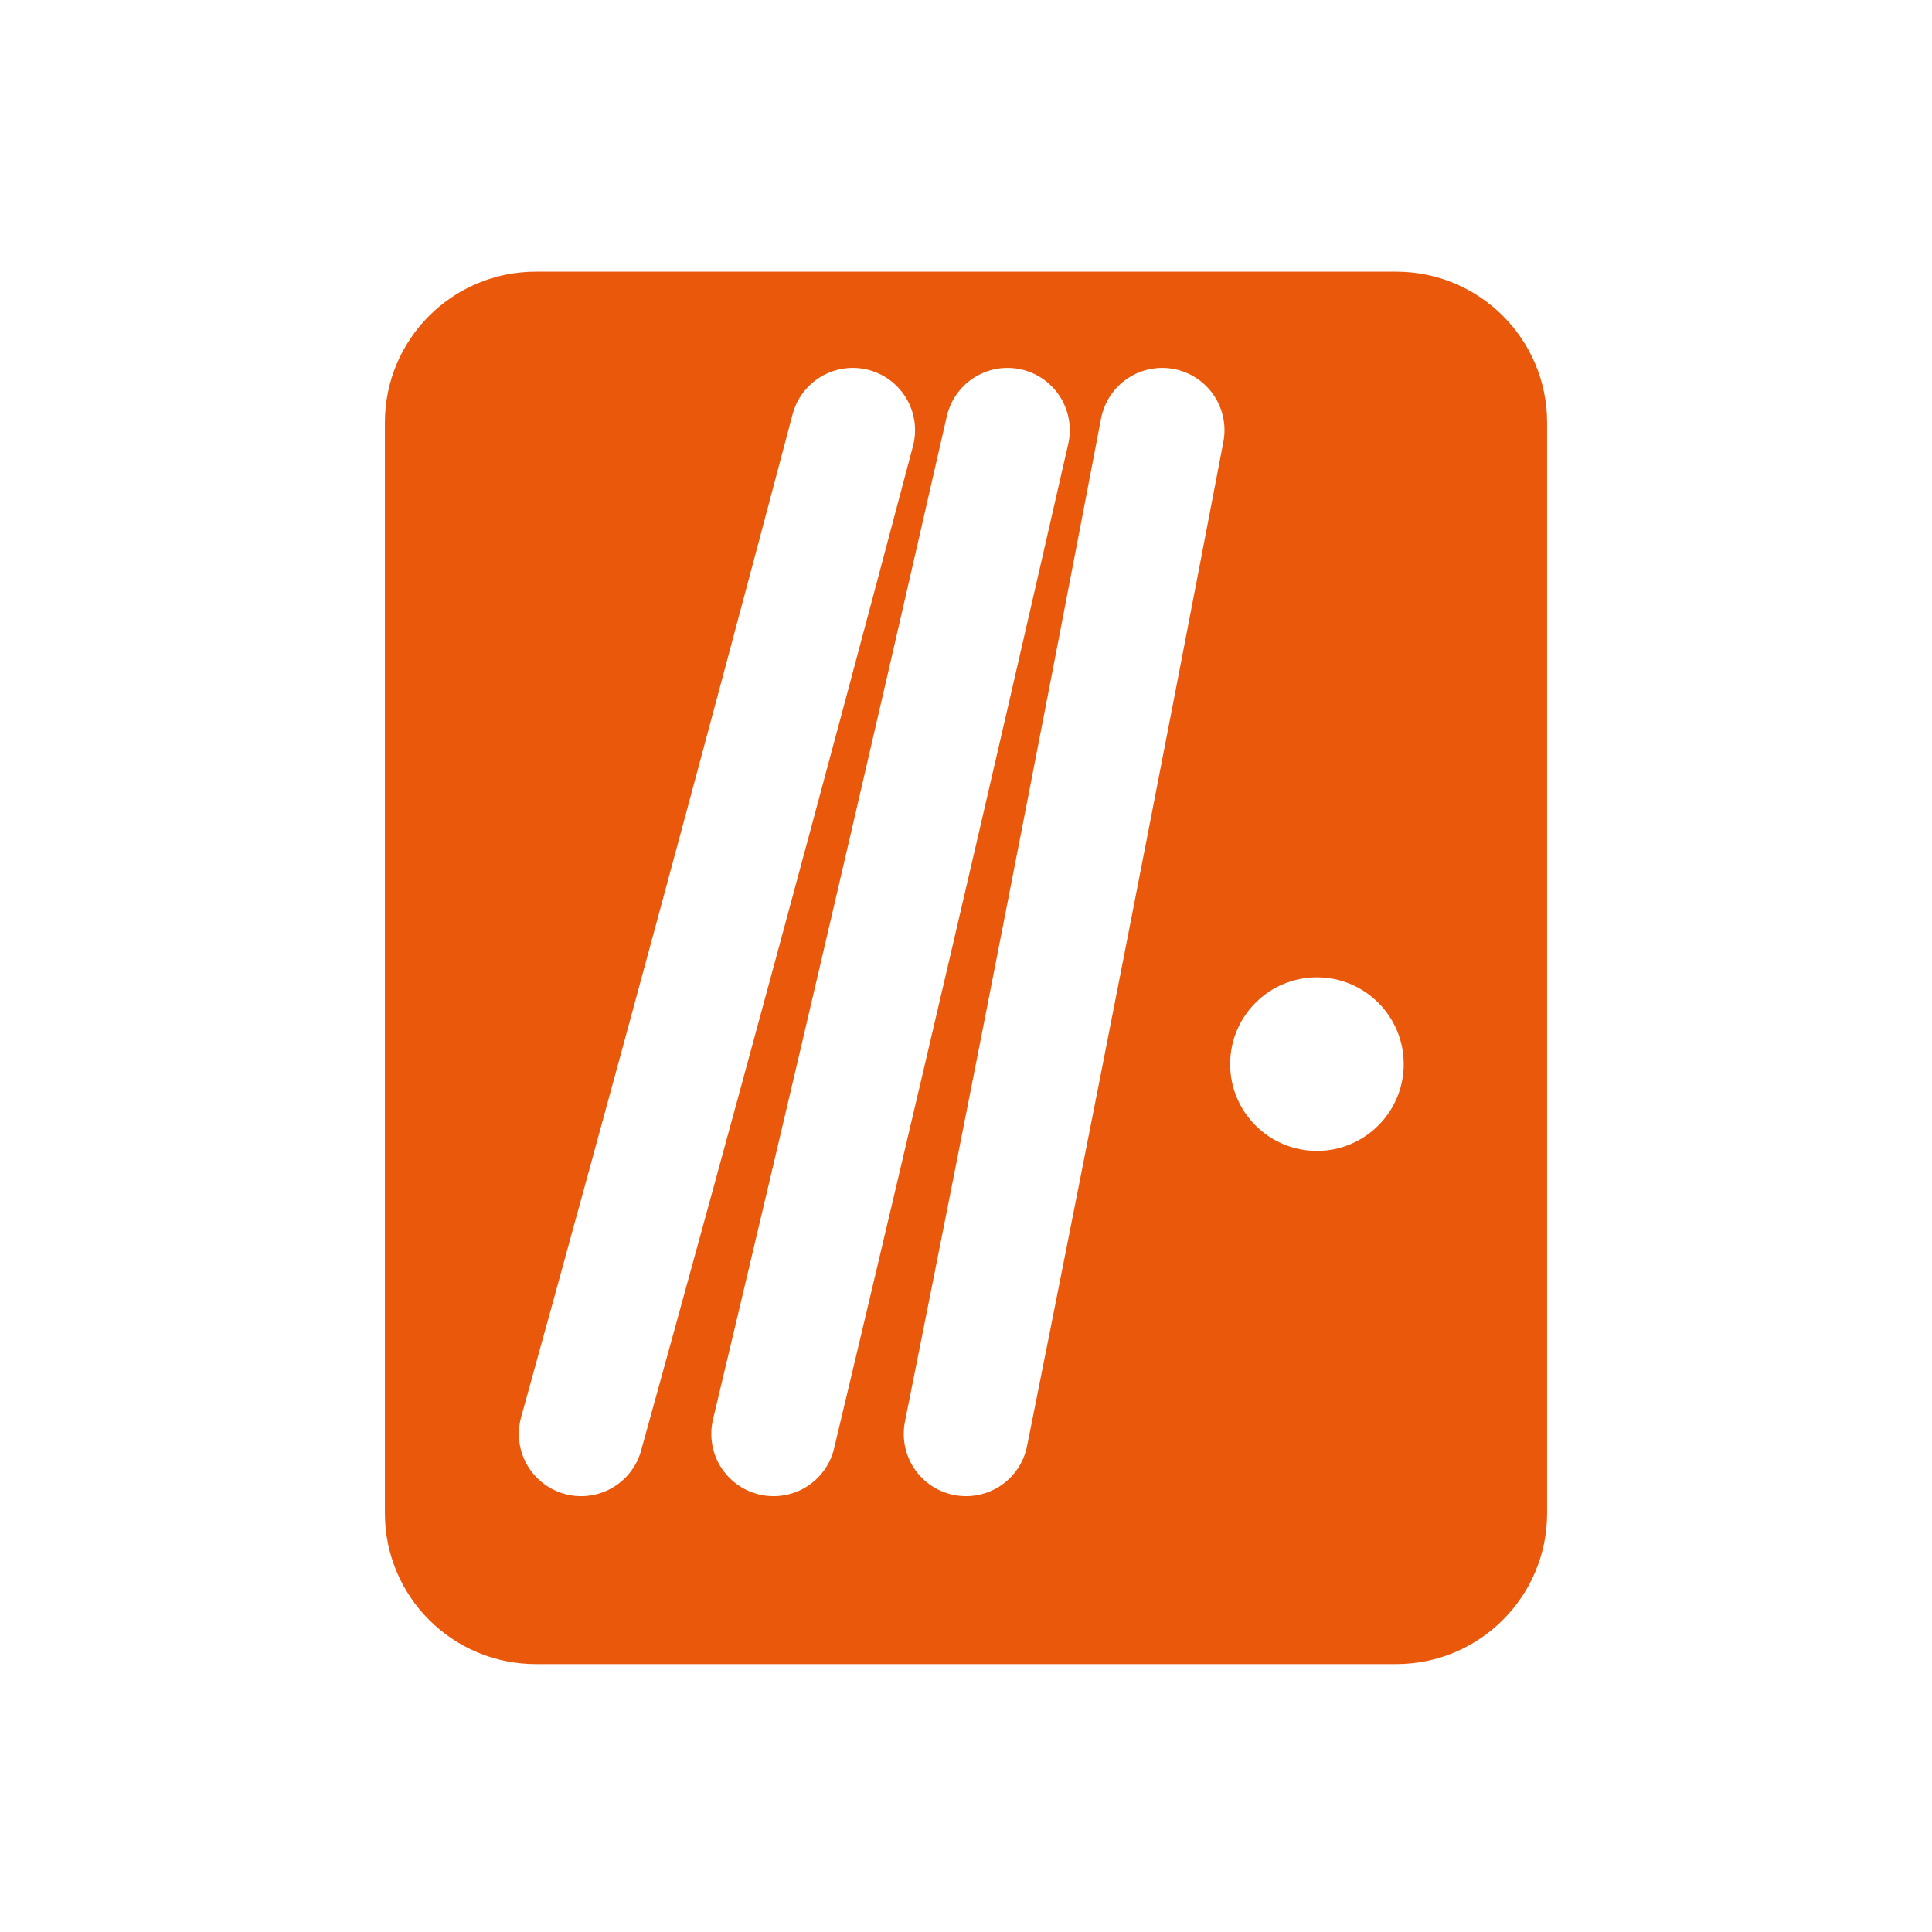
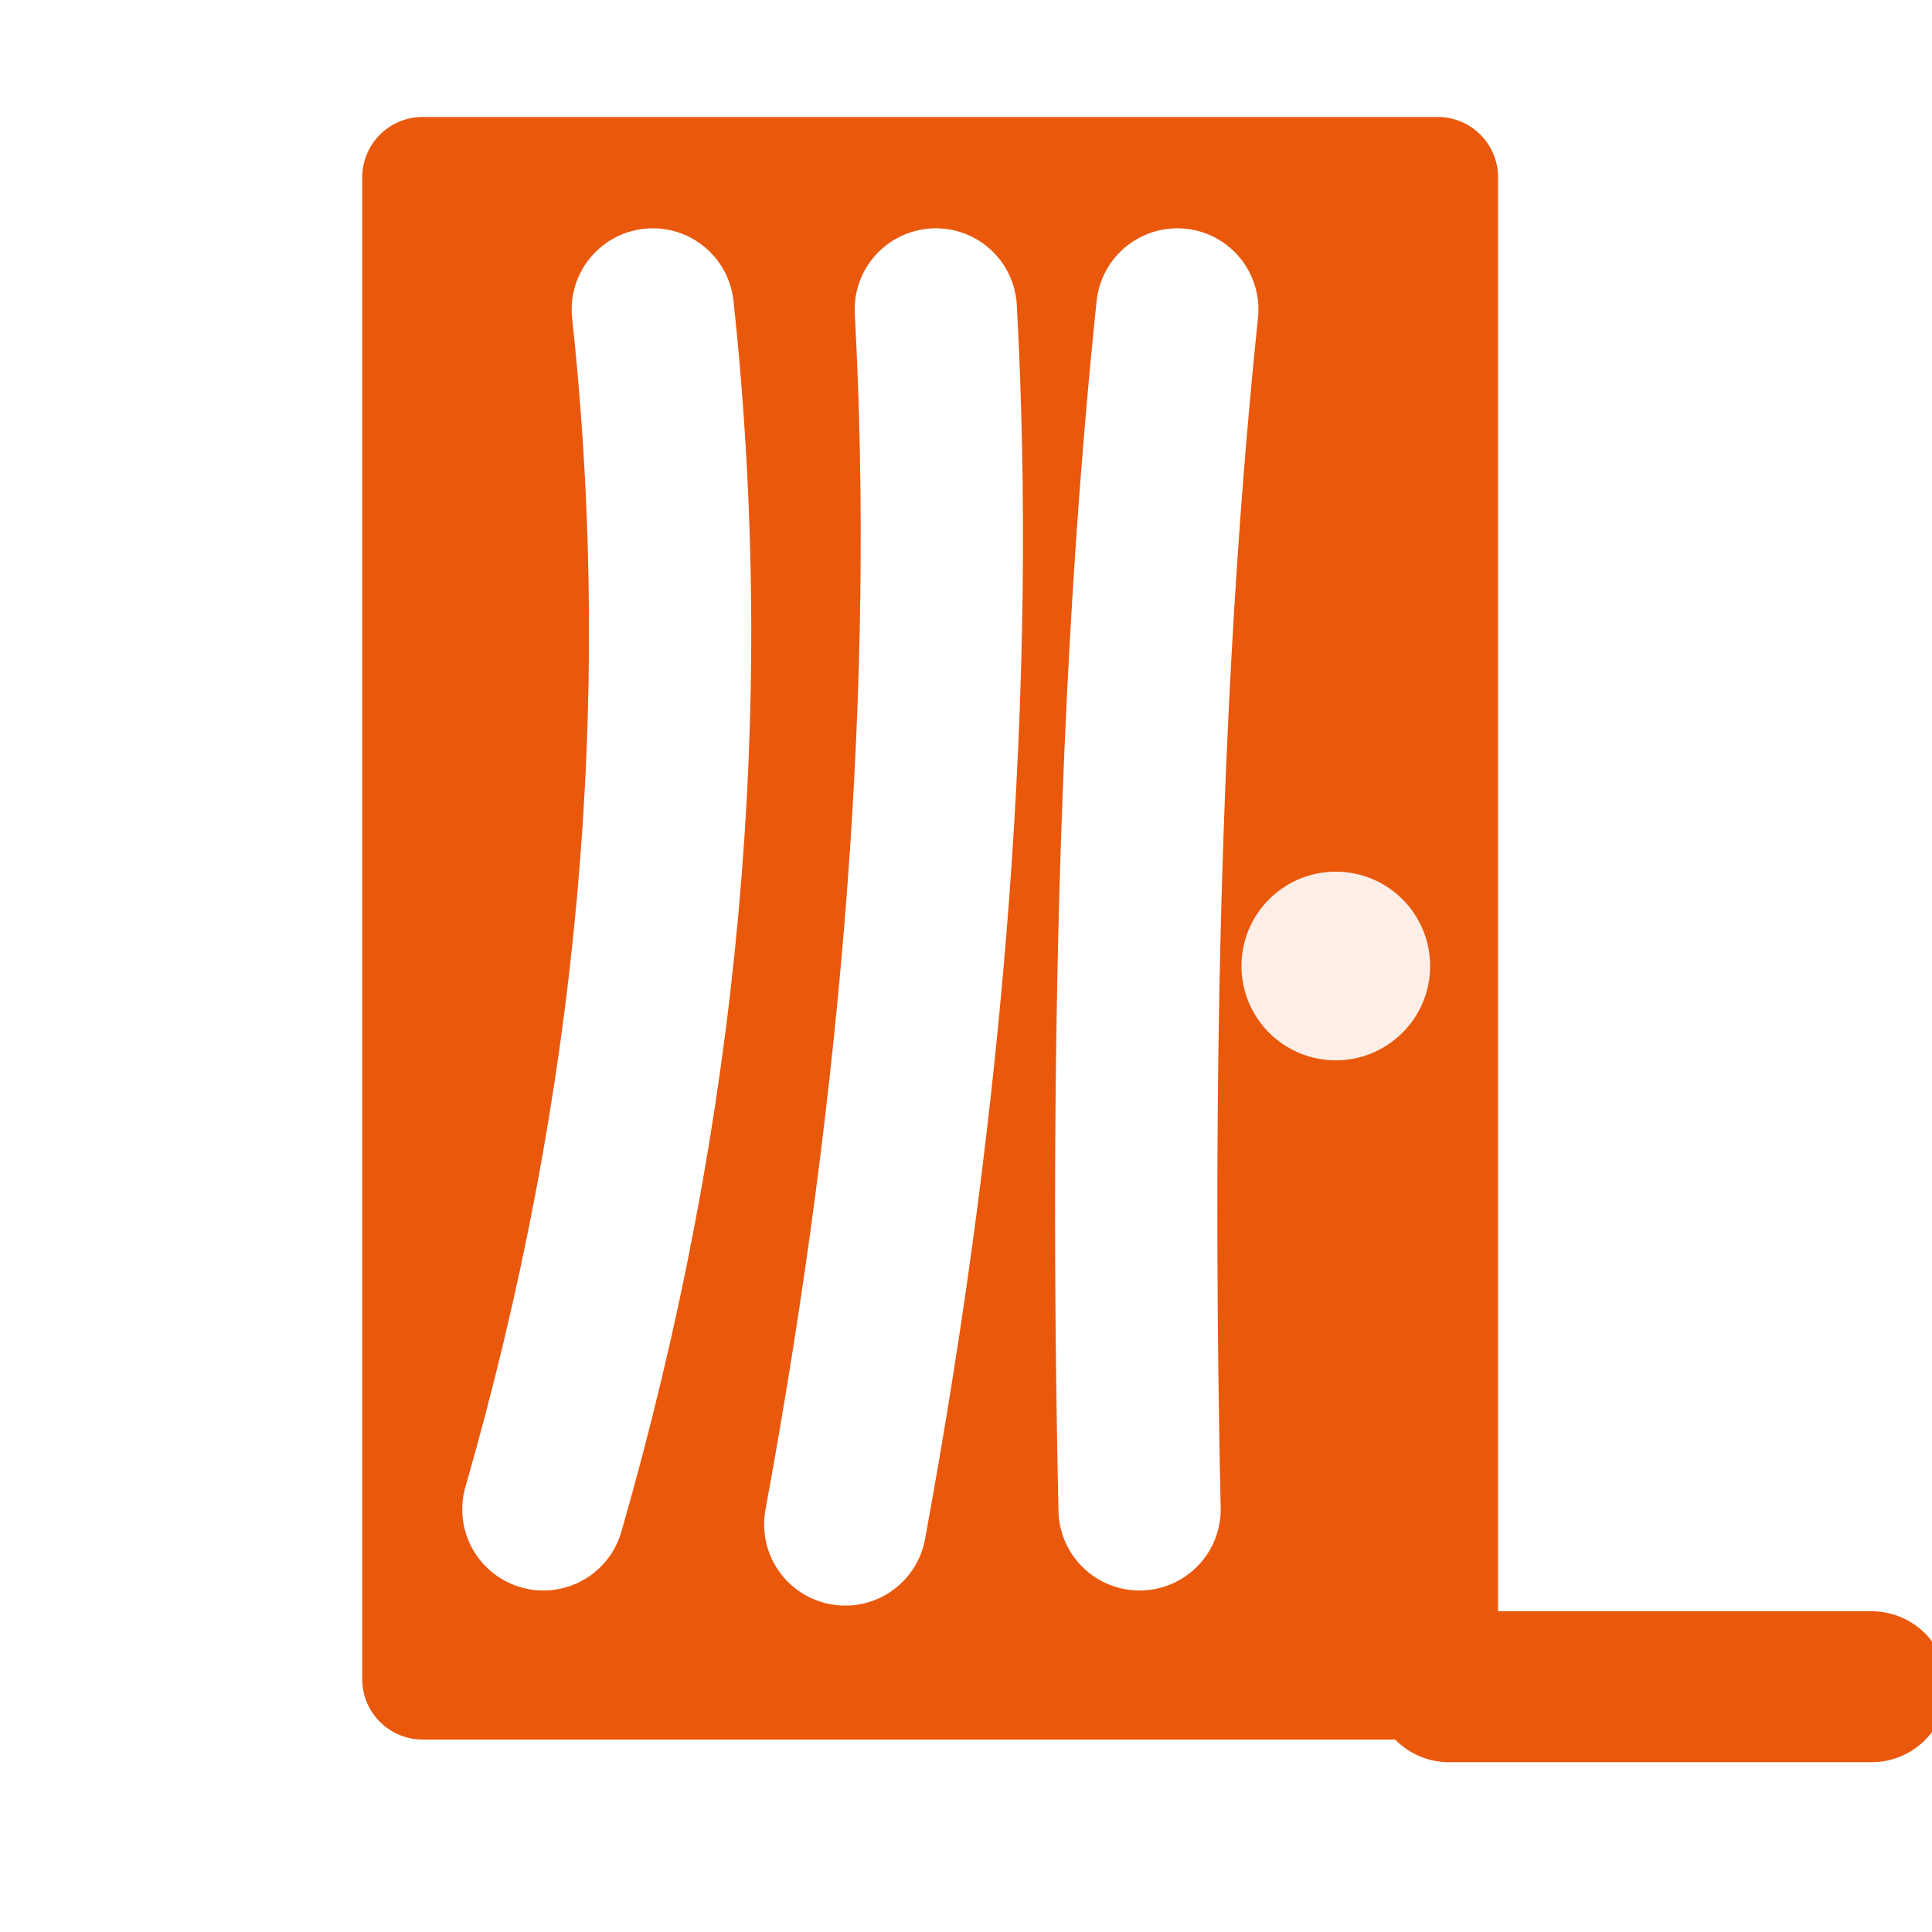
<svg xmlns="http://www.w3.org/2000/svg" width="512" height="512" viewBox="0 0 512 512">
  <rect width="512" height="512" fill="#ffffff" />
-   <rect x="102" y="72" width="308" height="369" rx="40" fill="#ea580c" />
-   <circle cx="349" cy="282" r="23" fill="white" />
-   <path d="M154 380 Q190 250 226 114" stroke="white" stroke-width="33" stroke-linecap="round" fill="none" />
-   <path d="M205 380 Q236 250 267 114" stroke="white" stroke-width="33" stroke-linecap="round" fill="none" />
-   <path d="M256 380 Q282 250 308 114" stroke="white" stroke-width="33" stroke-linecap="round" fill="none" />
+   <rect x="96" y="31" width="301" height="430" rx="16" fill="#ea580c" />
+   <circle cx="354" cy="256" r="25" fill="white" opacity="0.9" />
+   <path d="M144 400 Q190 240 173 82" stroke="white" stroke-width="43" stroke-linecap="round" fill="none" />
+   <path d="M224 404 Q256 230 248 82" stroke="white" stroke-width="43" stroke-linecap="round" fill="none" />
+   <path d="M302 400 Q298 216 312 82" stroke="white" stroke-width="43" stroke-linecap="round" fill="none" />
+   <line x1="384" y1="447" x2="496" y2="447" stroke="#ea580c" stroke-width="40" stroke-linecap="round" />
</svg>
